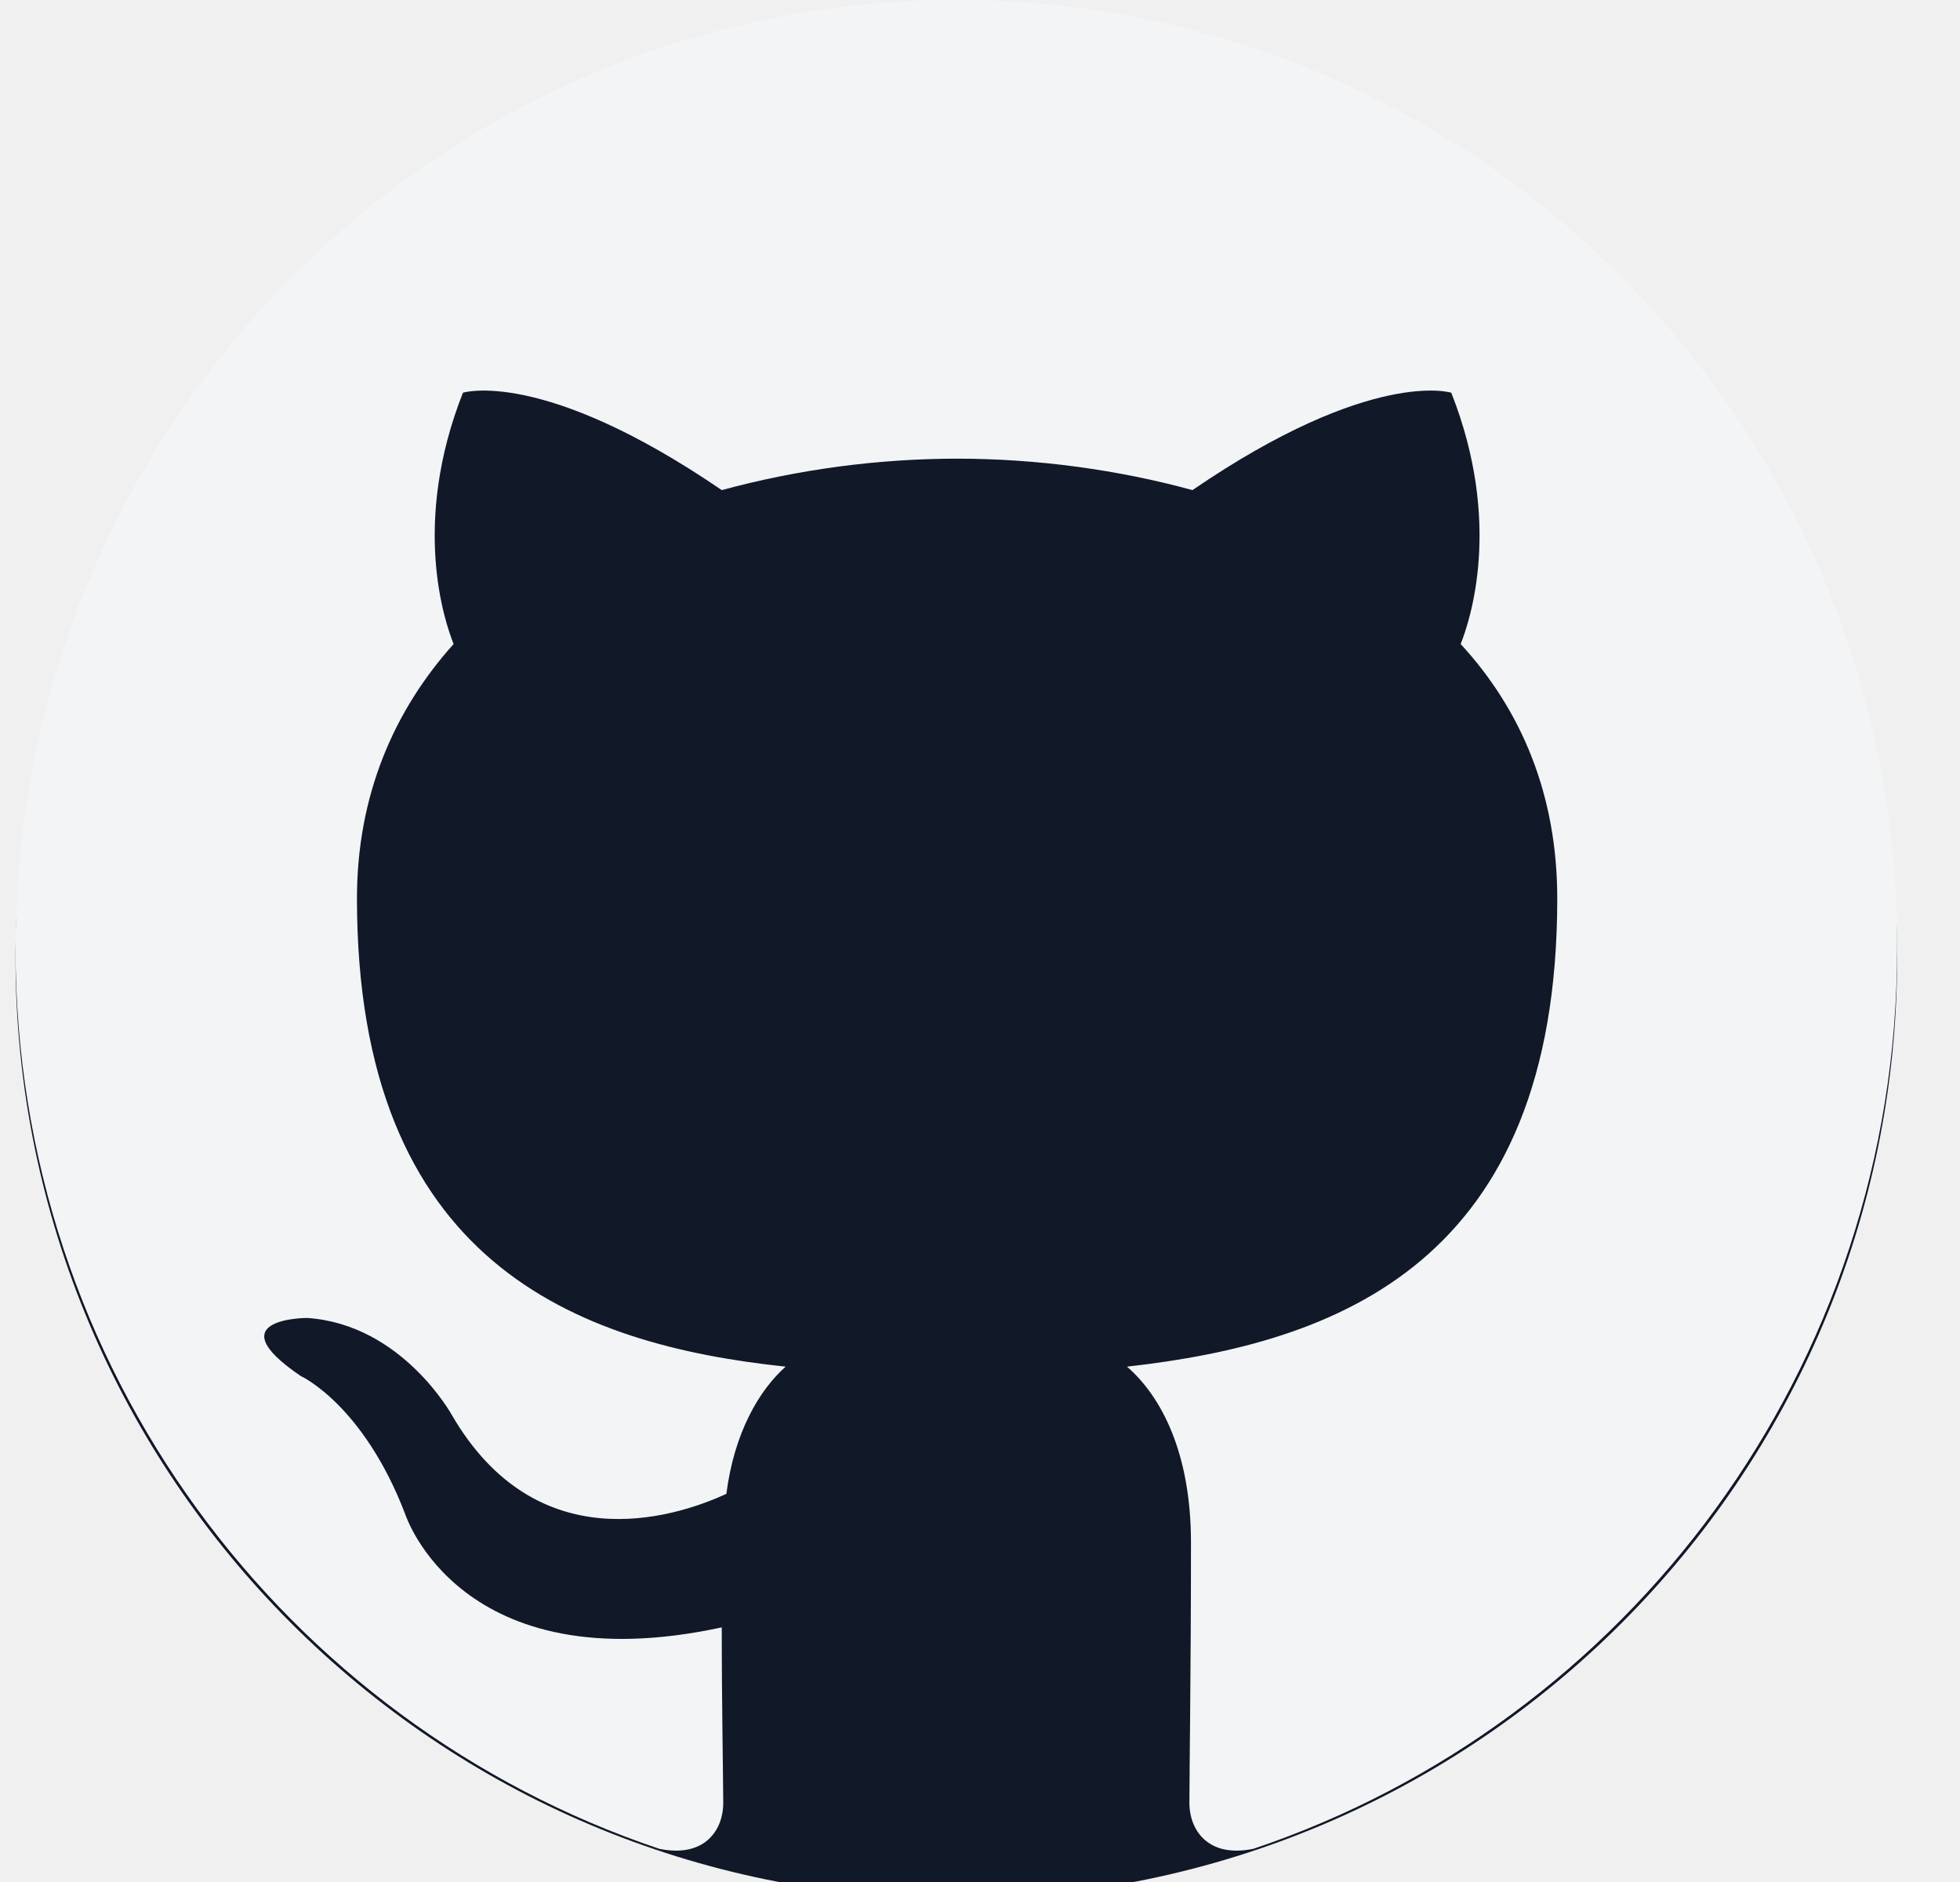
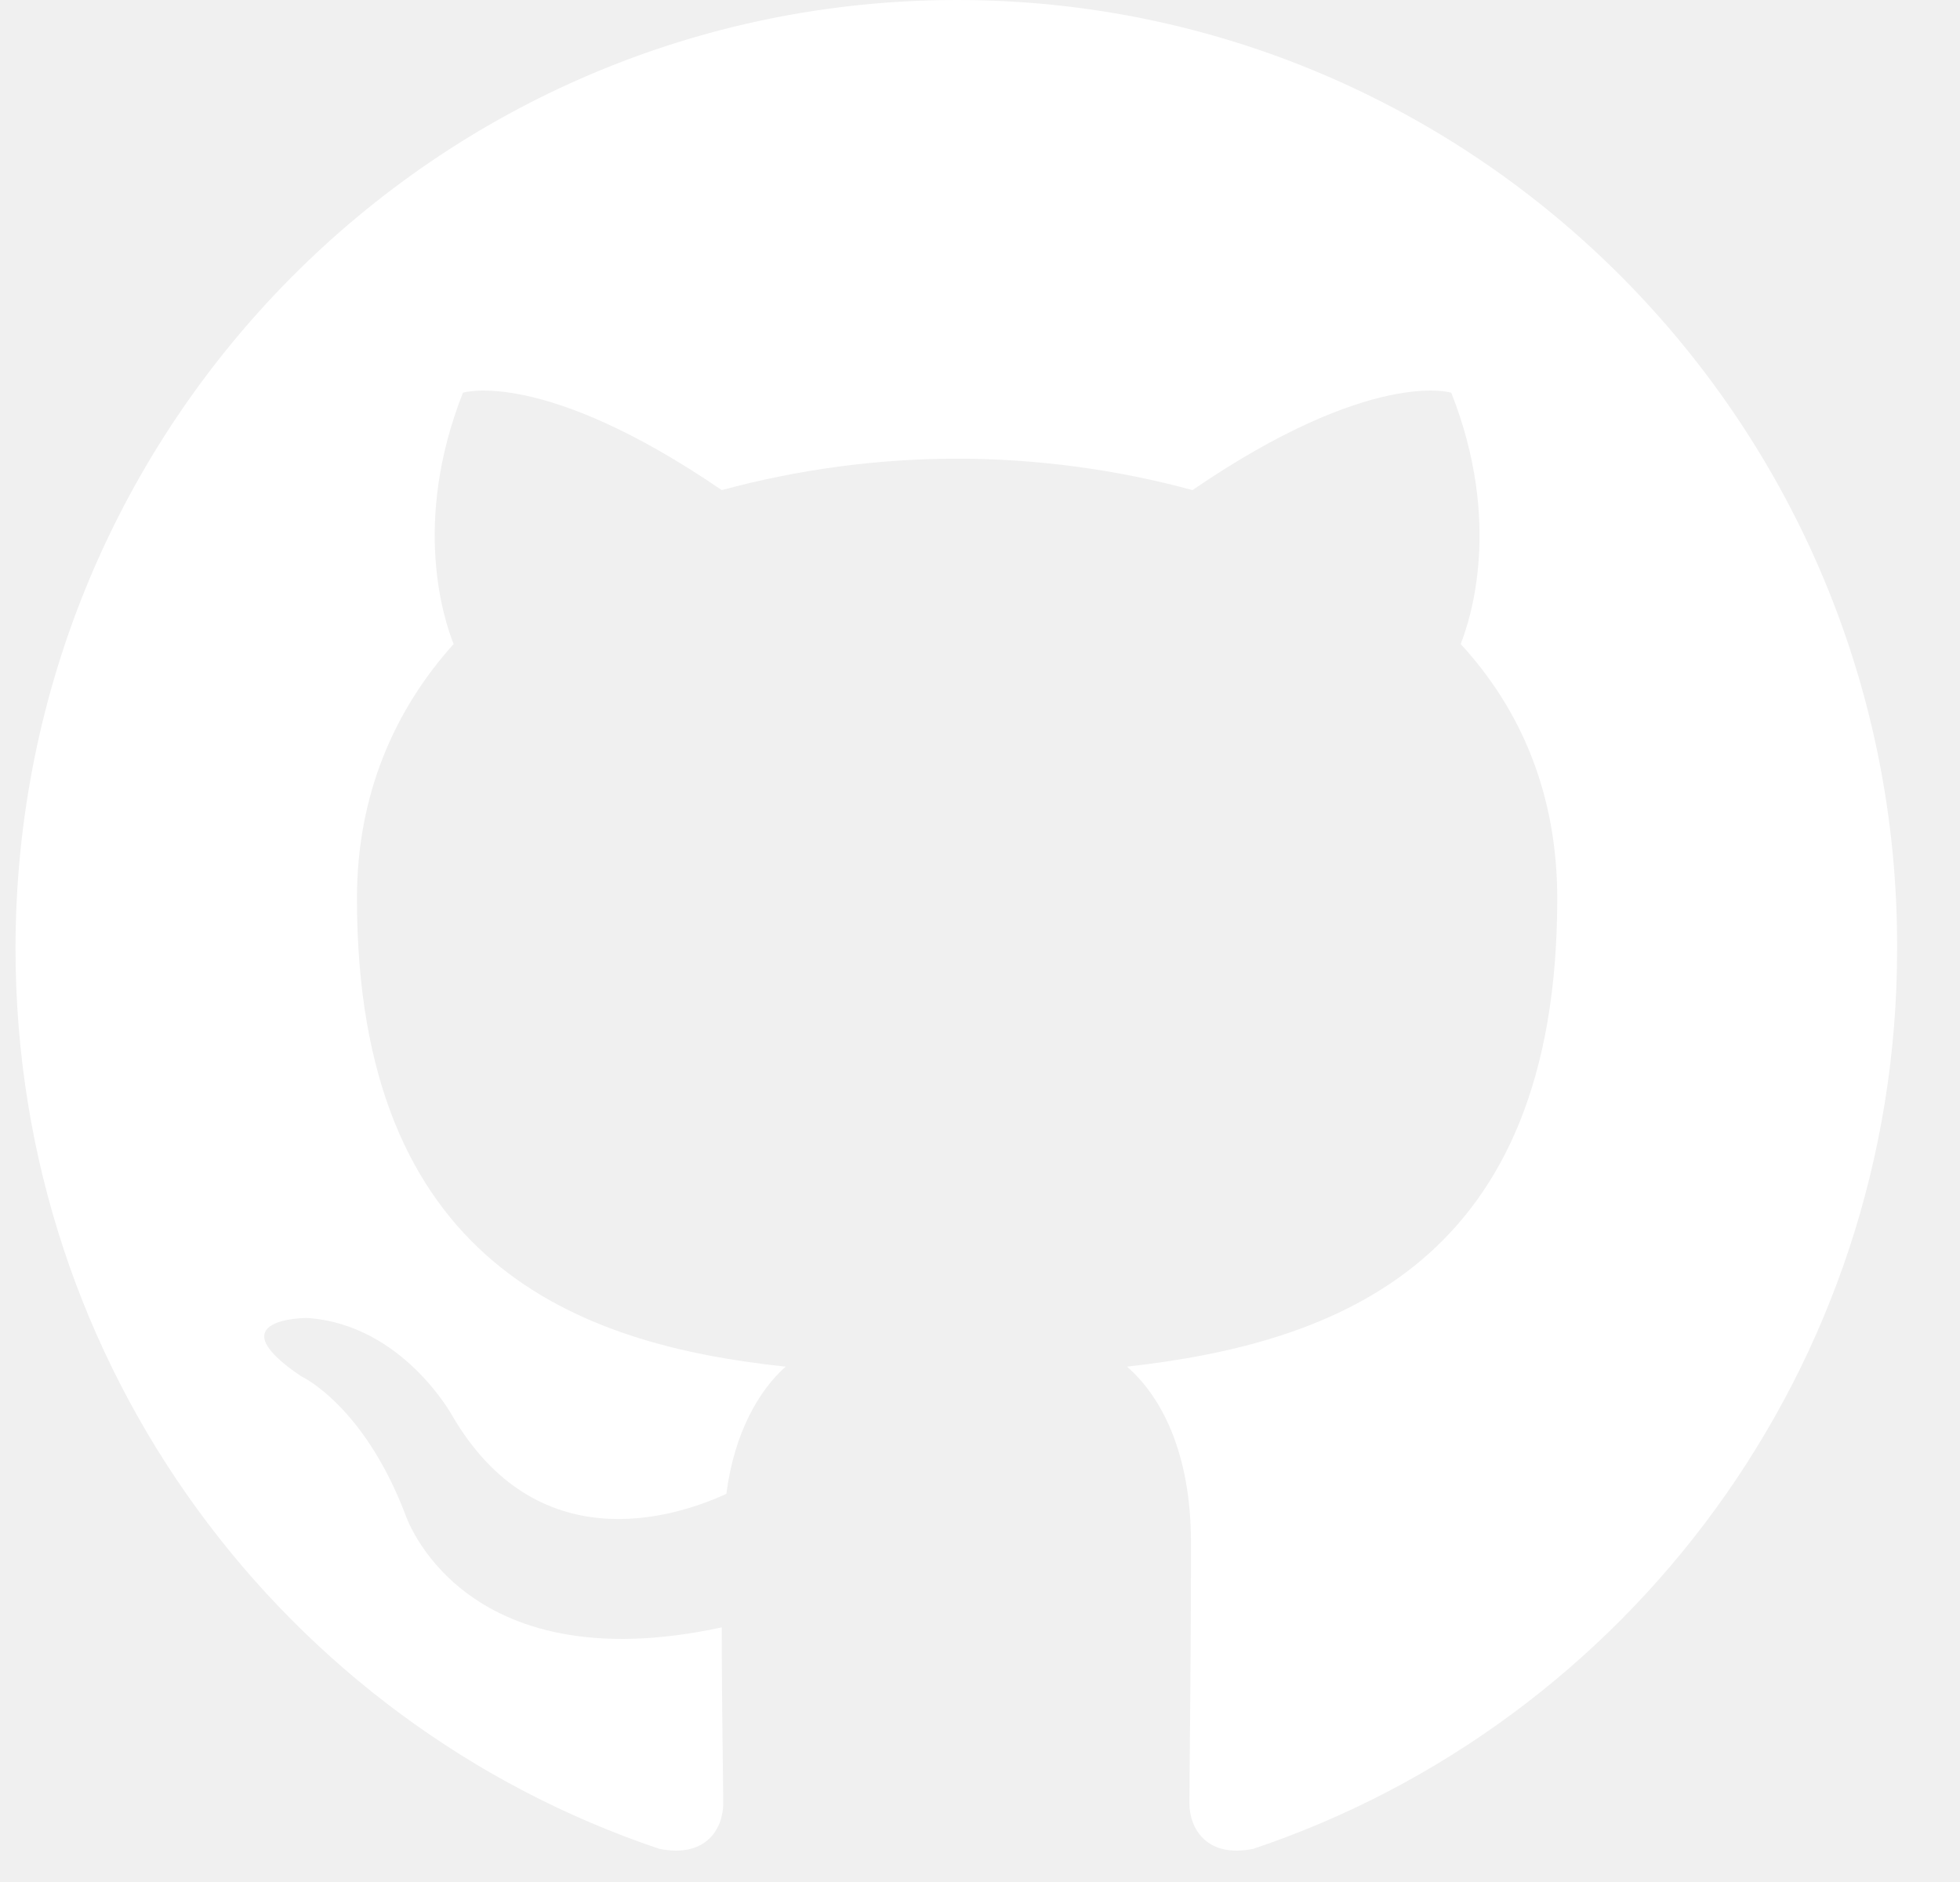
<svg xmlns="http://www.w3.org/2000/svg" width="25" height="24" viewBox="0 0 25 24" fill="none">
  <g clip-path="url(#clip0_2114_1059)">
-     <circle cx="12.198" cy="12.213" r="12" fill="#111827" />
-     <path fill-rule="evenodd" clip-rule="evenodd" d="M12.208 0C5.567 0 0.198 5.408 0.198 12.099C0.198 17.448 3.638 21.975 8.41 23.577C9.007 23.698 9.225 23.317 9.225 22.997C9.225 22.716 9.206 21.755 9.206 20.753C5.865 21.474 5.169 19.31 5.169 19.31C4.632 17.908 3.837 17.548 3.837 17.548C2.743 16.807 3.916 16.807 3.916 16.807C5.129 16.887 5.766 18.049 5.766 18.049C6.839 19.891 8.569 19.371 9.265 19.05C9.365 18.269 9.683 17.728 10.021 17.428C7.356 17.147 4.553 16.105 4.553 11.458C4.553 10.136 5.03 9.054 5.786 8.213C5.666 7.913 5.249 6.67 5.905 5.008C5.905 5.008 6.919 4.687 9.206 6.25C10.184 5.985 11.194 5.85 12.208 5.849C13.222 5.849 14.256 5.989 15.21 6.25C17.497 4.687 18.511 5.008 18.511 5.008C19.168 6.67 18.75 7.913 18.631 8.213C19.406 9.054 19.863 10.136 19.863 11.458C19.863 16.105 17.06 17.127 14.375 17.428C14.813 17.808 15.191 18.529 15.191 19.671C15.191 21.294 15.171 22.596 15.171 22.996C15.171 23.317 15.39 23.698 15.986 23.577C20.758 21.974 24.198 17.448 24.198 12.099C24.218 5.408 18.829 0 12.208 0Z" fill="#F3F4F6" />
+     <path fill-rule="evenodd" clip-rule="evenodd" d="M12.208 0C5.567 0 0.198 5.408 0.198 12.099C0.198 17.448 3.638 21.975 8.41 23.577C9.007 23.698 9.225 23.317 9.225 22.997C9.225 22.716 9.206 21.755 9.206 20.753C5.865 21.474 5.169 19.31 5.169 19.31C4.632 17.908 3.837 17.548 3.837 17.548C2.743 16.807 3.916 16.807 3.916 16.807C5.129 16.887 5.766 18.049 5.766 18.049C6.839 19.891 8.569 19.371 9.265 19.05C9.365 18.269 9.683 17.728 10.021 17.428C7.356 17.147 4.553 16.105 4.553 11.458C4.553 10.136 5.03 9.054 5.786 8.213C5.666 7.913 5.249 6.67 5.905 5.008C5.905 5.008 6.919 4.687 9.206 6.25C10.184 5.985 11.194 5.85 12.208 5.849C13.222 5.849 14.256 5.989 15.21 6.25C17.497 4.687 18.511 5.008 18.511 5.008C19.168 6.67 18.75 7.913 18.631 8.213C19.406 9.054 19.863 10.136 19.863 11.458C19.863 16.105 17.06 17.127 14.375 17.428C14.813 17.808 15.191 18.529 15.191 19.671C15.191 21.294 15.171 22.596 15.171 22.996C15.171 23.317 15.39 23.698 15.986 23.577C20.758 21.974 24.198 17.448 24.198 12.099C24.218 5.408 18.829 0 12.208 0Z" fill="white" />
  </g>
  <defs>
    <clipPath id="clip0_2114_1059">
      <rect width="24" height="24" fill="white" transform="translate(0.198242)" />
    </clipPath>
  </defs>
</svg>
